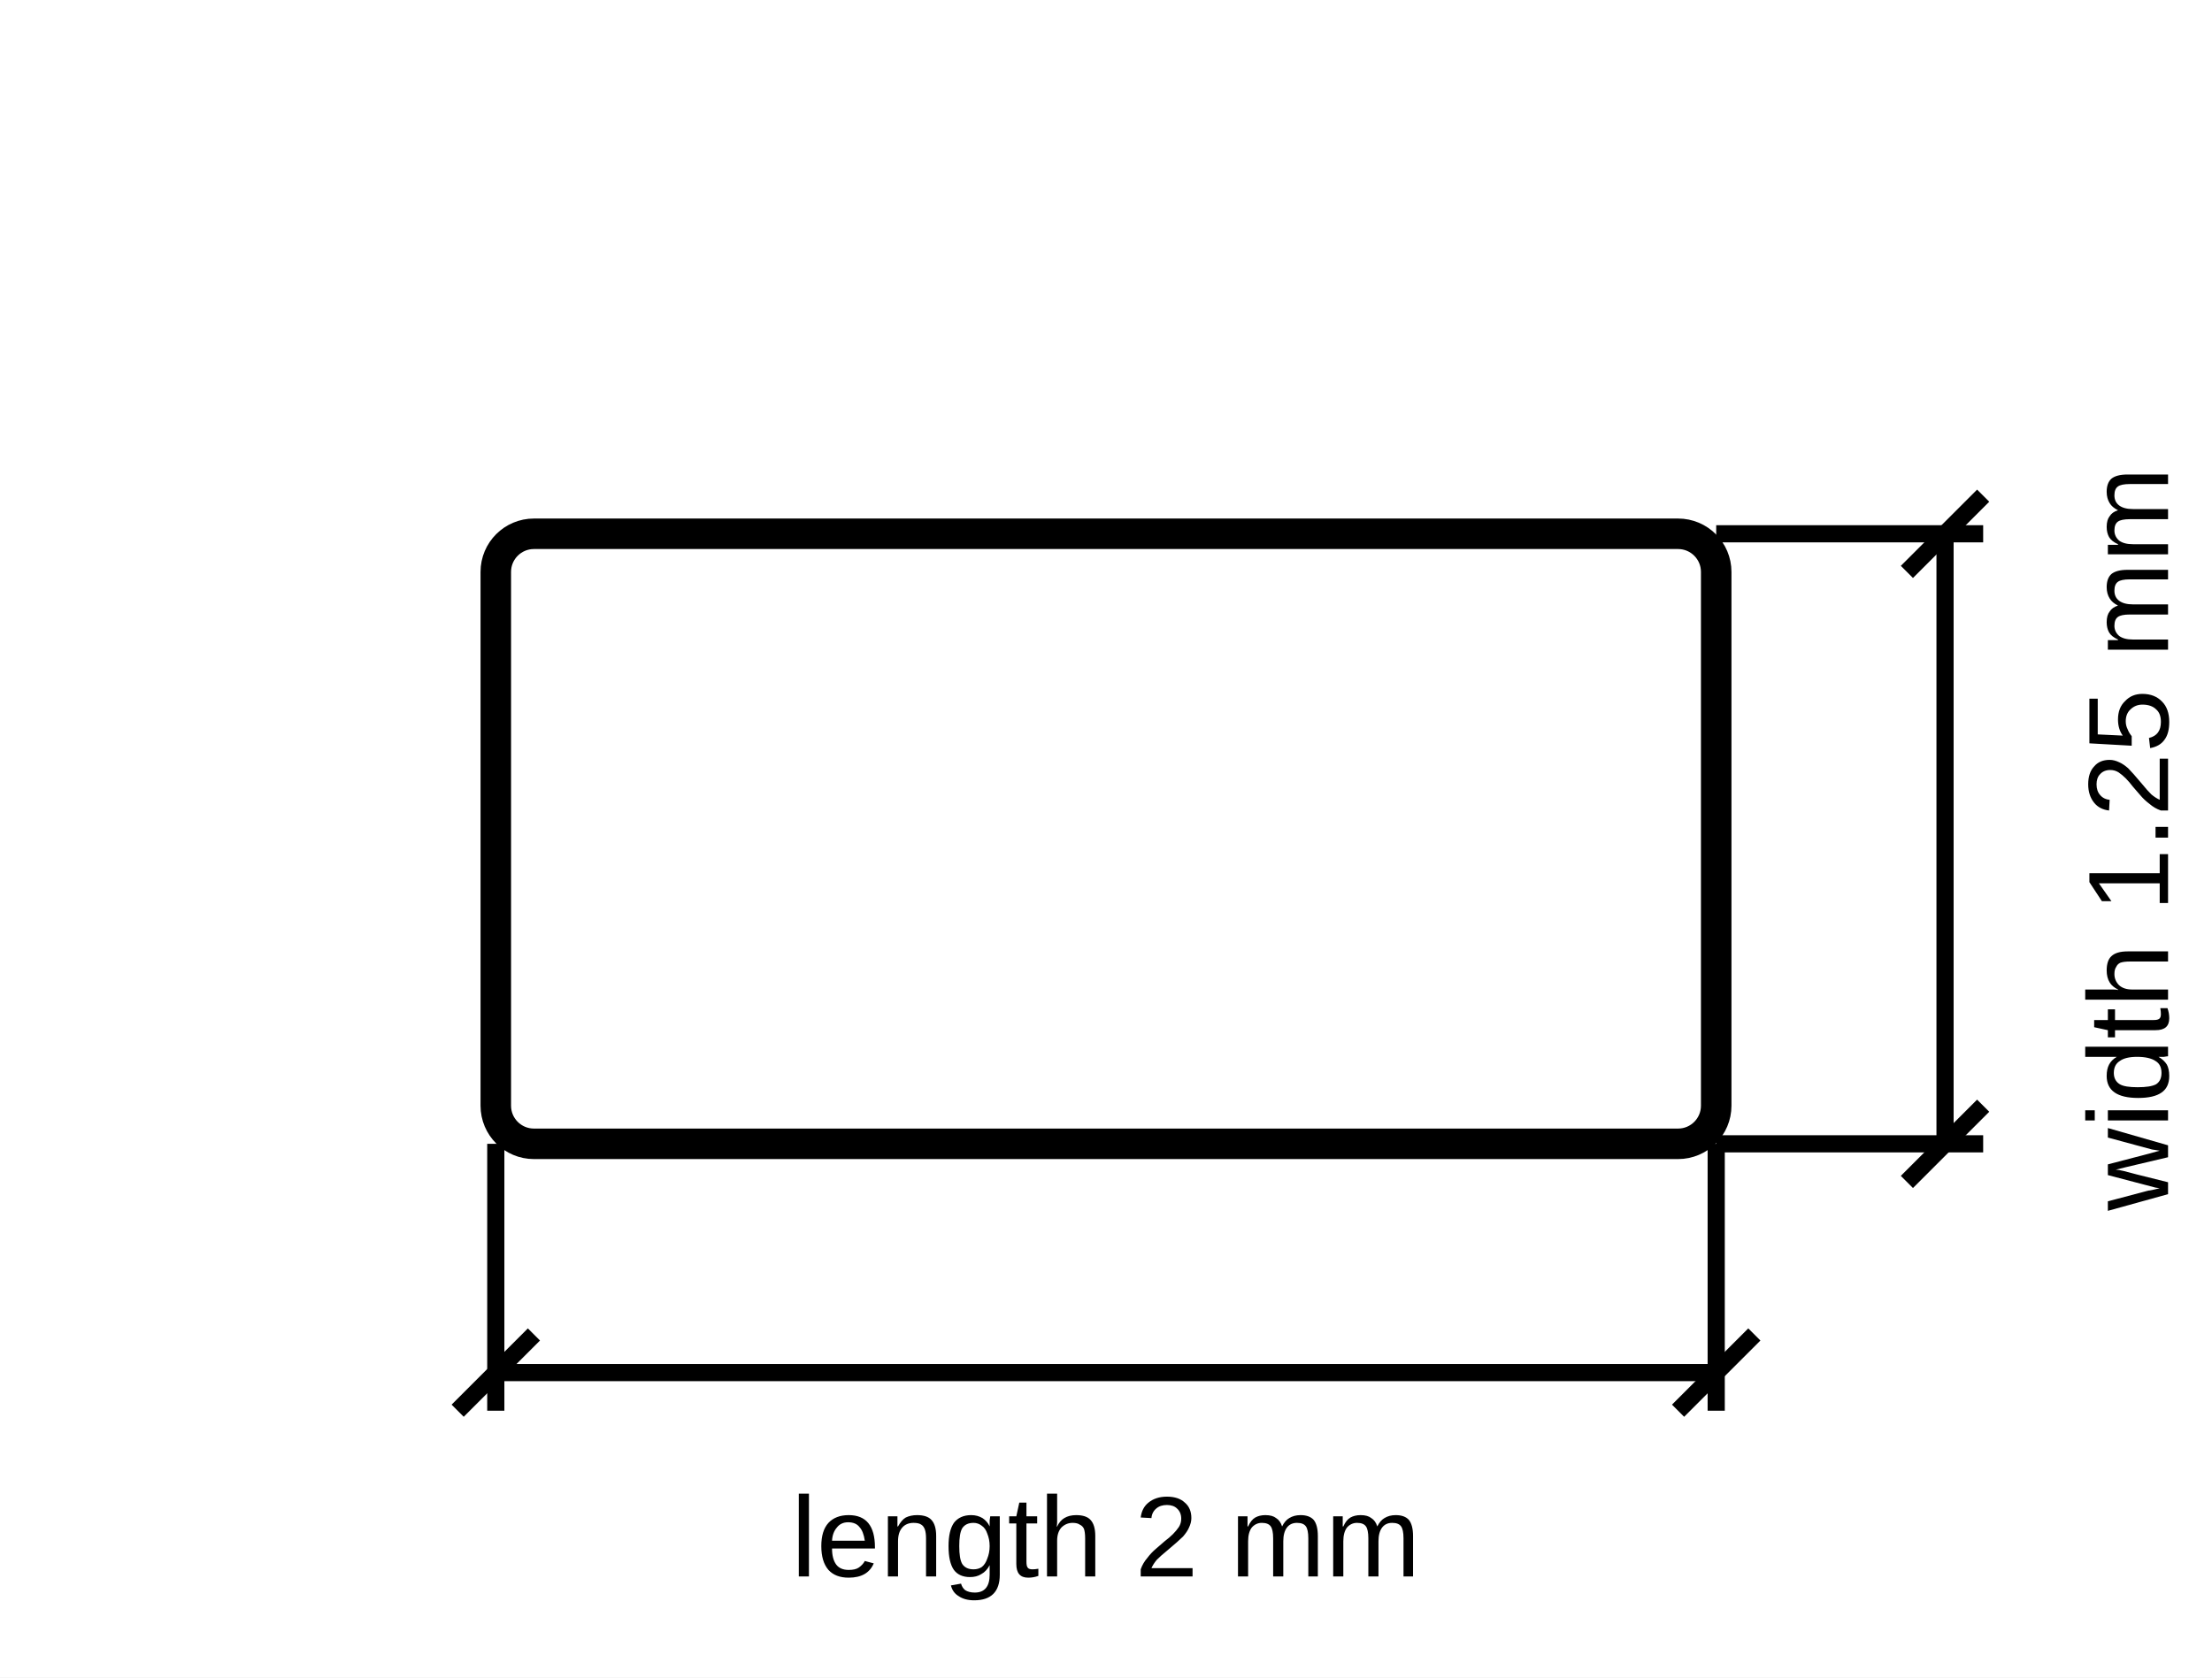
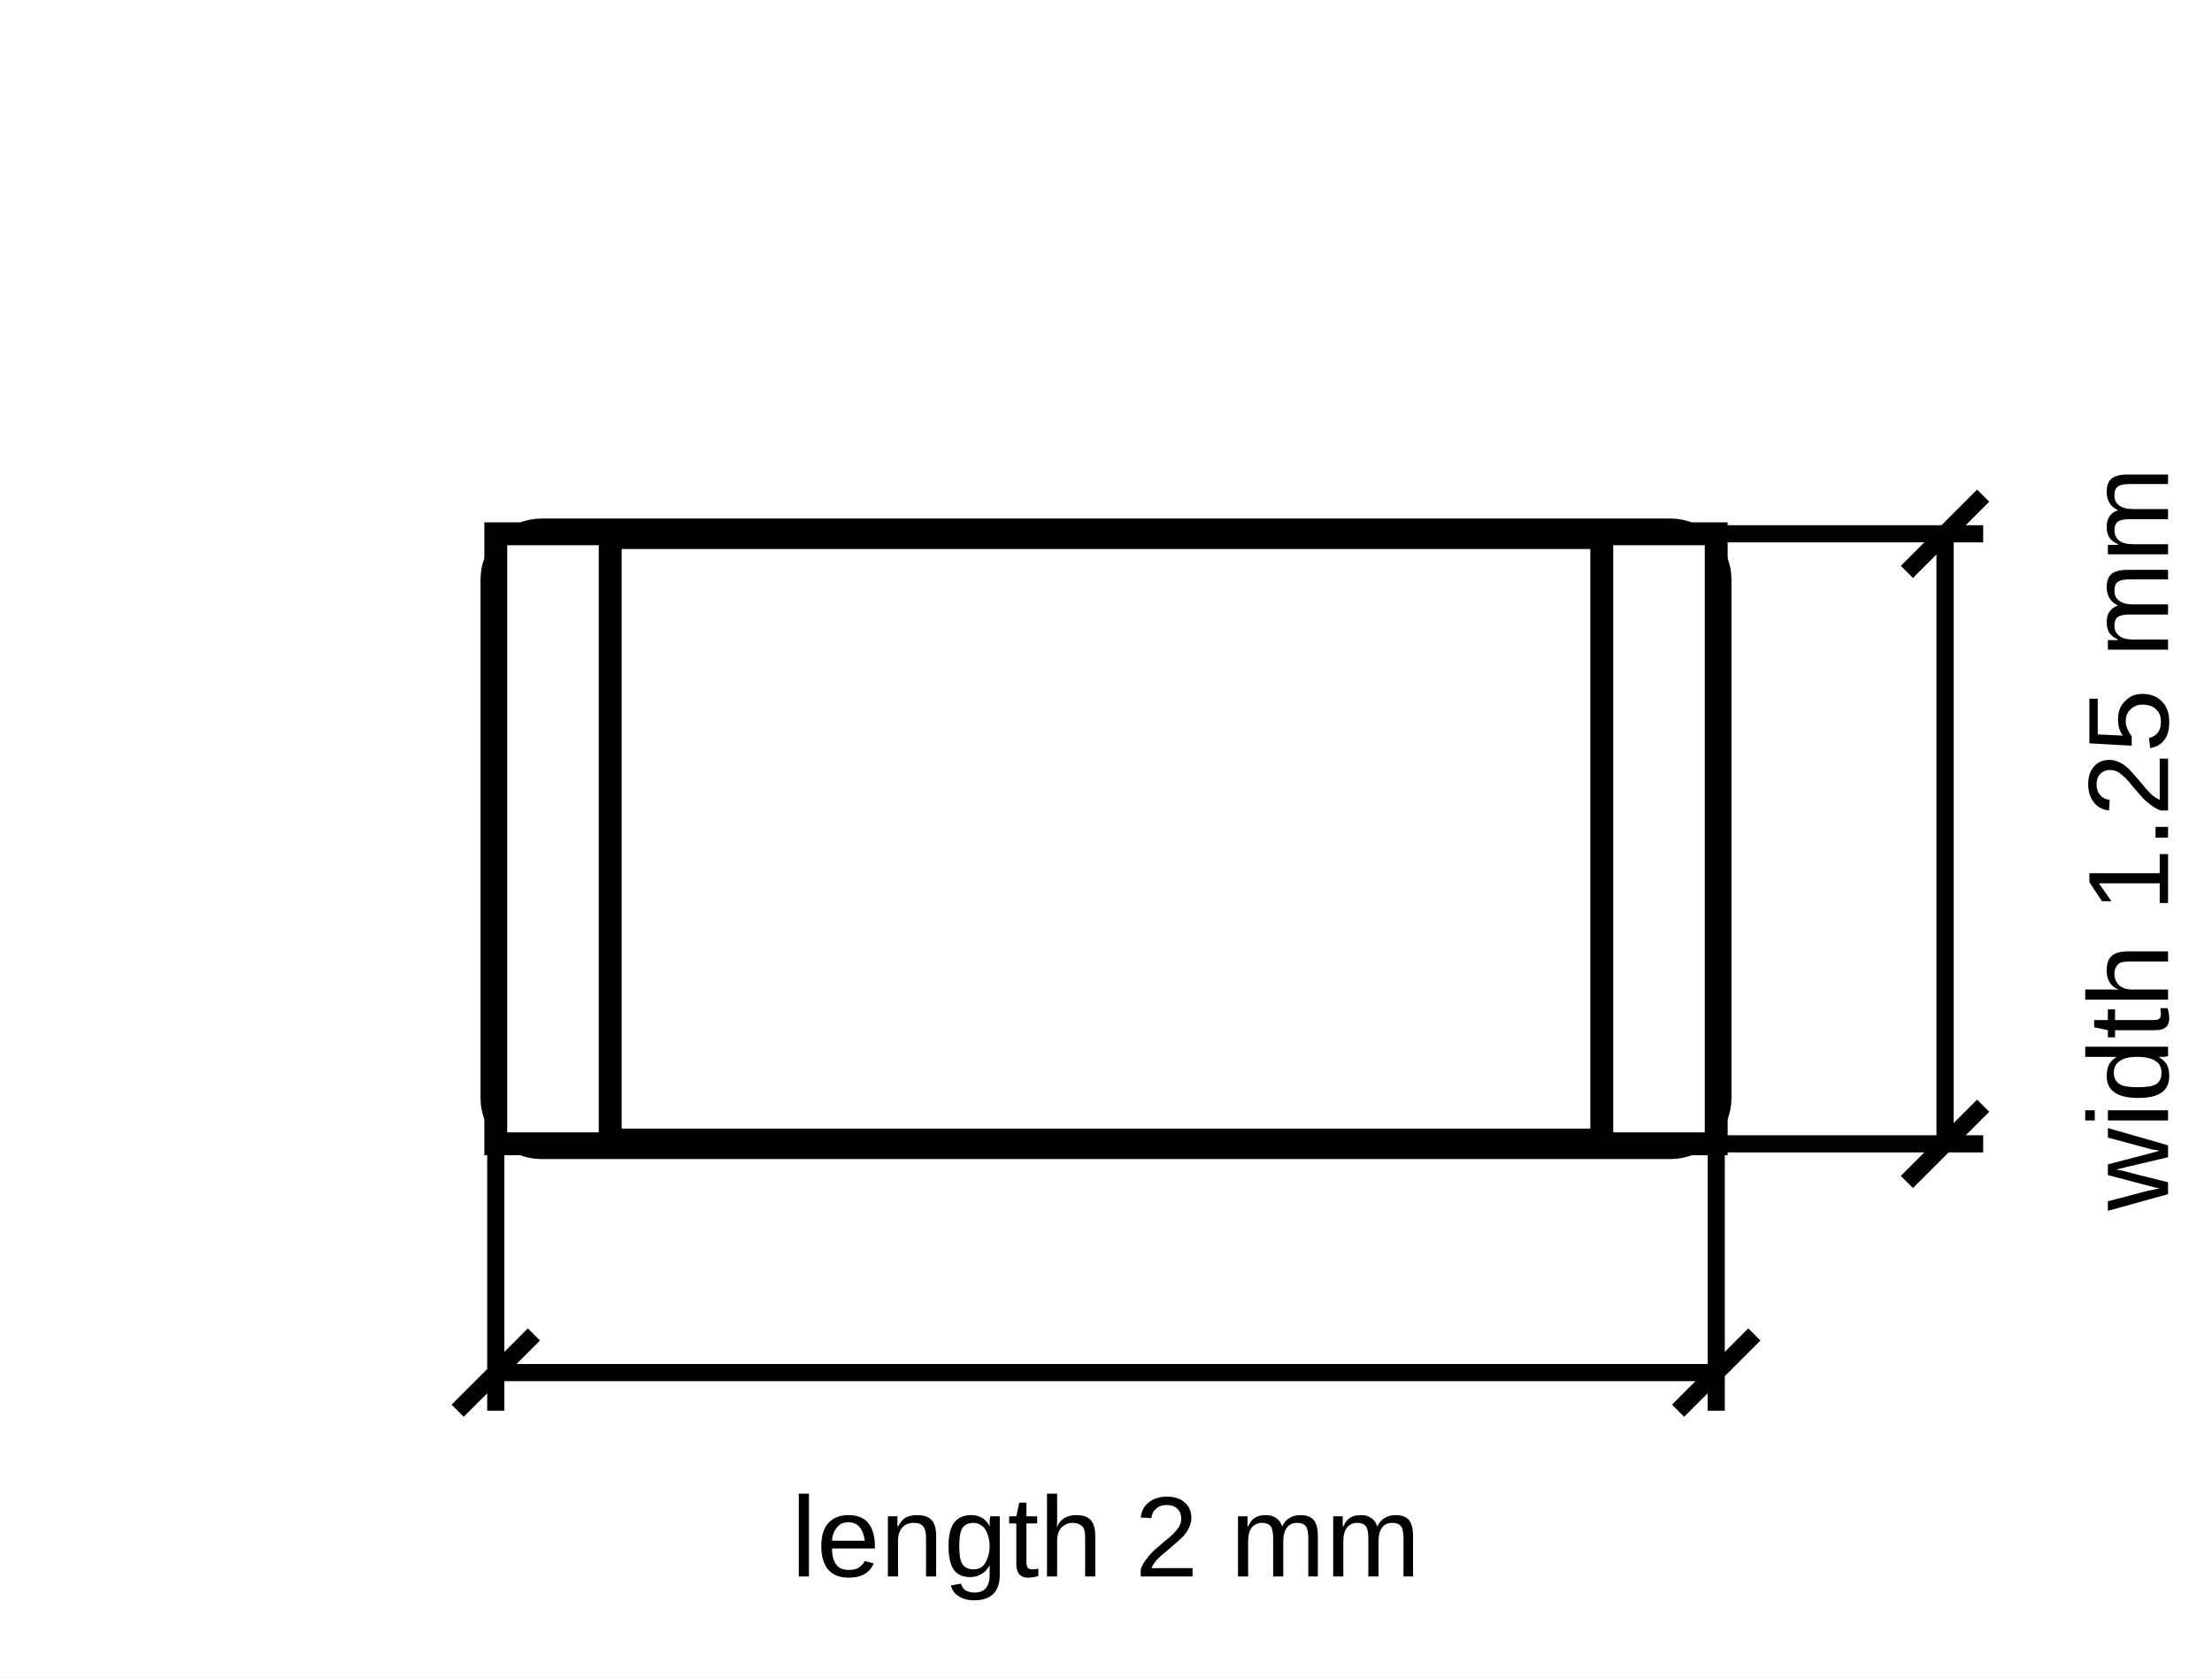
<svg xmlns="http://www.w3.org/2000/svg" width="58mm" height="44mm" viewBox="0 0 58 44">
  <rect x="0" y="0" width="58" height="44" fill="#FFFFFF" stroke="none" />
-   <rect x="13" y="14" width="32" height="16" rx="1" ry="1" fill="#FFFFFF" stroke="#000000" stroke-width="0.8" />
+   <rect x="13" y="14" width="32" height="16" rx="1.2" ry="1.2" fill="#FFFFFF" stroke="#000000" stroke-width="0.8" />
+   <rect x="13" y="14" width="3" height="16" fill="#FFFFFF" stroke="#000000" stroke-width="0.6" class="pad" />
+   <rect x="42" y="14" width="3" height="16" fill="#FFFFFF" stroke="#000000" stroke-width="0.6" class="pad" />
  <line x1="13" y1="30" x2="13" y2="37" fill="#000000" stroke="#000000" stroke-width="0.45" />
  <line x1="45" y1="30" x2="45" y2="37" fill="#000000" stroke="#000000" stroke-width="0.45" />
  <line x1="13" y1="36" x2="45" y2="36" fill="#000000" stroke="#000000" stroke-width="0.45" />
  <line x1="12" y1="37" x2="14" y2="35" fill="#000000" stroke="#000000" stroke-width="0.45" />
  <line x1="44" y1="37" x2="46" y2="35" fill="#000000" stroke="#000000" stroke-width="0.45" />
  <line x1="45" y1="30" x2="52" y2="30" fill="#000000" stroke="#000000" stroke-width="0.45" />
  <line x1="45" y1="14" x2="52" y2="14" fill="#000000" stroke="#000000" stroke-width="0.45" />
  <line x1="51" y1="30" x2="51" y2="14" fill="#000000" stroke="#000000" stroke-width="0.45" />
  <line x1="50" y1="31" x2="52" y2="29" fill="#000000" stroke="#000000" stroke-width="0.45" />
  <line x1="50" y1="15" x2="52" y2="13" fill="#000000" stroke="#000000" stroke-width="0.45" />
  <text x="29" y="40.5" font-family="Arial, sans-serif" font-size="3" text-anchor="middle" dominant-baseline="middle" fill="#000000">length 2 mm</text>
  <text x="56" y="22" font-family="Arial, sans-serif" font-size="3" text-anchor="middle" dominant-baseline="middle" fill="#000000" transform="rotate(-90.000,56,22)">width 1.25 mm</text>
</svg>
